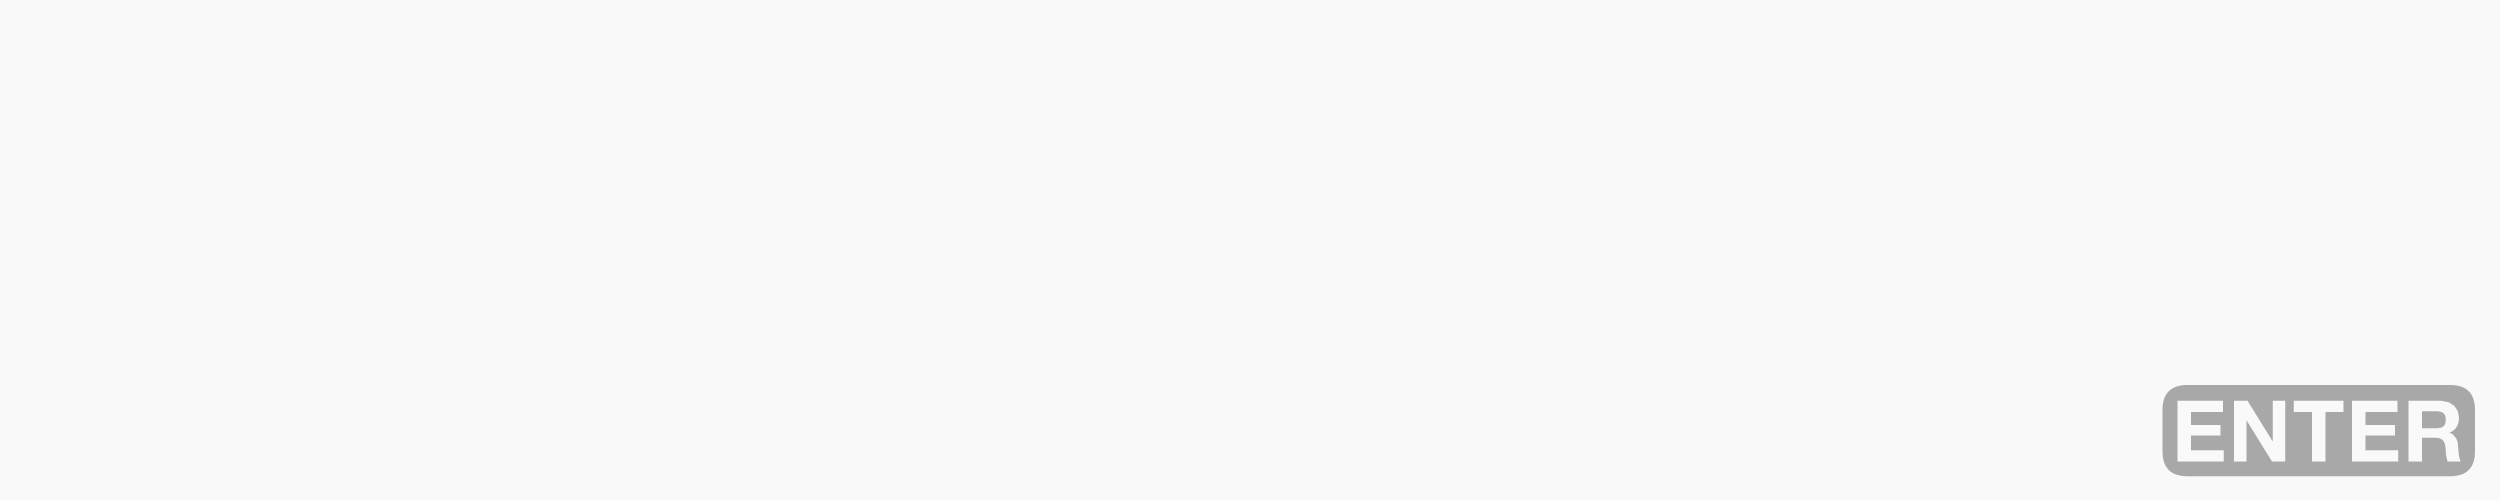
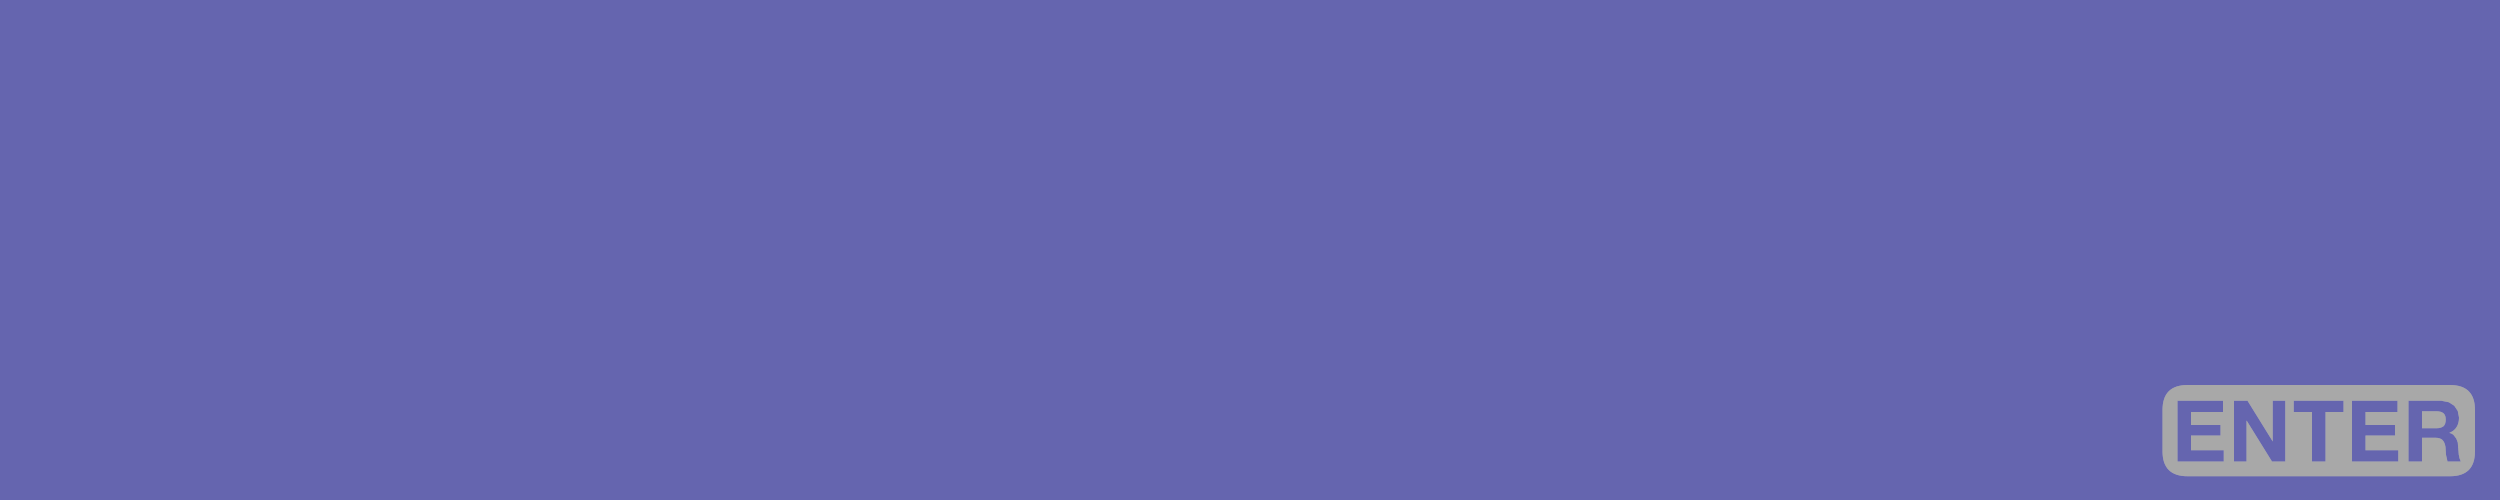
<svg xmlns="http://www.w3.org/2000/svg" xmlns:xlink="http://www.w3.org/1999/xlink" version="1.1" preserveAspectRatio="none" x="0px" y="0px" width="500px" height="100px" viewBox="0 0 500 100">
  <defs>
    <g id="Layer0_0_FILL">
-       <path fill="#FFFFFF" fill-opacity="0.58" stroke="none" d=" M 500 100 L 500 0 0 0 0 100 500 100 M 490 77 Q 495 77 495 82 L 495 90.25 Q 495 95.25 490 95.25 L 437.5 95.25 Q 432.5 95.25 432.5 90.25 L 432.5 82 Q 432.5 77 437.5 77 L 490 77 M 479.5 82.4 L 479.5 80.15 470.4 80.15 470.4 92.3 479.65 92.3 479.65 90.05 473.1 90.05 473.1 87.1 479 87.1 479 85 473.1 85 473.1 82.4 479.5 82.4 M 449.5 80.15 L 446.8 80.15 446.8 92.3 449.3 92.3 449.3 84.15 449.35 84.15 454.4 92.3 457.05 92.3 457.05 80.15 454.55 80.15 454.55 88.3 449.5 80.15 M 458.75 80.15 L 458.75 82.4 462.4 82.4 462.4 92.3 465.1 92.3 465.1 82.4 468.7 82.4 468.7 80.15 458.75 80.15 M 444.1 85 L 438.2 85 438.2 82.4 444.6 82.4 444.6 80.15 435.5 80.15 435.5 92.3 444.75 92.3 444.75 90.05 438.2 90.05 438.2 87.1 444.1 87.1 444.1 85 M 490.85 81.15 L 489.75 80.45 488.25 80.15 481.7 80.15 481.7 92.3 484.4 92.3 484.4 87.55 487.05 87.55 Q 488.05 87.55 488.5 88 488.95 88.45 489.1 89.4 L 489.2 90.95 489.5 92.3 492.15 92.3 491.9 91.65 491.75 90.9 491.55 88.5 491.25 87.7 490.7 87 Q 490.4 86.7 489.9 86.6 L 489.9 86.55 Q 490.9 86.15 491.35 85.35 491.8 84.6 491.8 83.5 L 491.55 82.2 490.85 81.15 M 487.3 82.25 Q 488.2 82.25 488.7 82.65 489.15 83.05 489.15 83.9 489.15 84.85 488.7 85.25 488.2 85.65 487.3 85.65 L 484.4 85.65 484.4 82.25 487.3 82.25 Z" />
+       <path fill="#000080" fill-opacity="0.58" stroke="none" d=" M 500 100 L 500 0 0 0 0 100 500 100 M 490 77 Q 495 77 495 82 L 495 90.25 Q 495 95.25 490 95.25 L 437.5 95.25 Q 432.5 95.25 432.5 90.25 L 432.5 82 Q 432.5 77 437.5 77 L 490 77 M 479.5 82.4 L 479.5 80.15 470.4 80.15 470.4 92.3 479.65 92.3 479.65 90.05 473.1 90.05 473.1 87.1 479 87.1 479 85 473.1 85 473.1 82.4 479.5 82.4 M 449.5 80.15 L 446.8 80.15 446.8 92.3 449.3 92.3 449.3 84.15 449.35 84.15 454.4 92.3 457.05 92.3 457.05 80.15 454.55 80.15 454.55 88.3 449.5 80.15 M 458.75 80.15 L 458.75 82.4 462.4 82.4 462.4 92.3 465.1 92.3 465.1 82.4 468.7 82.4 468.7 80.15 458.75 80.15 M 444.1 85 L 438.2 85 438.2 82.4 444.6 82.4 444.6 80.15 435.5 80.15 435.5 92.3 444.75 92.3 444.75 90.05 438.2 90.05 438.2 87.1 444.1 87.1 444.1 85 M 490.85 81.15 L 489.75 80.45 488.25 80.15 481.7 80.15 481.7 92.3 484.4 92.3 484.4 87.55 487.05 87.55 Q 488.05 87.55 488.5 88 488.95 88.45 489.1 89.4 L 489.2 90.95 489.5 92.3 492.15 92.3 491.9 91.65 491.75 90.9 491.55 88.5 491.25 87.7 490.7 87 Q 490.4 86.7 489.9 86.6 L 489.9 86.55 Q 490.9 86.15 491.35 85.35 491.8 84.6 491.8 83.5 L 491.55 82.2 490.85 81.15 M 487.3 82.25 Q 488.2 82.25 488.7 82.65 489.15 83.05 489.15 83.9 489.15 84.85 488.7 85.25 488.2 85.65 487.3 85.65 L 484.4 85.65 484.4 82.25 487.3 82.25 Z" />
      <path fill="#000000" fill-opacity="0.302" stroke="none" d=" M 495 82 Q 495 77 490 77 L 437.5 77 Q 432.5 77 432.5 82 L 432.5 90.25 Q 432.5 95.25 437.5 95.25 L 490 95.25 Q 495 95.25 495 90.25 L 495 82 M 489.75 80.45 L 490.85 81.15 491.55 82.2 491.8 83.5 Q 491.8 84.6 491.35 85.35 490.9 86.15 489.9 86.55 L 489.9 86.6 Q 490.4 86.7 490.7 87 L 491.25 87.7 491.55 88.5 491.75 90.9 491.9 91.65 492.15 92.3 489.5 92.3 489.2 90.95 489.1 89.4 Q 488.95 88.45 488.5 88 488.05 87.55 487.05 87.55 L 484.4 87.55 484.4 92.3 481.7 92.3 481.7 80.15 488.25 80.15 489.75 80.45 M 438.2 85 L 444.1 85 444.1 87.1 438.2 87.1 438.2 90.05 444.75 90.05 444.75 92.3 435.5 92.3 435.5 80.15 444.6 80.15 444.6 82.4 438.2 82.4 438.2 85 M 458.75 82.4 L 458.75 80.15 468.7 80.15 468.7 82.4 465.1 82.4 465.1 92.3 462.4 92.3 462.4 82.4 458.75 82.4 M 446.8 80.15 L 449.5 80.15 454.55 88.3 454.55 80.15 457.05 80.15 457.05 92.3 454.4 92.3 449.35 84.15 449.3 84.15 449.3 92.3 446.8 92.3 446.8 80.15 M 479.5 80.15 L 479.5 82.4 473.1 82.4 473.1 85 479 85 479 87.1 473.1 87.1 473.1 90.05 479.65 90.05 479.65 92.3 470.4 92.3 470.4 80.15 479.5 80.15 M 488.7 82.65 Q 488.2 82.25 487.3 82.25 L 484.4 82.25 484.4 85.65 487.3 85.65 Q 488.2 85.65 488.7 85.25 489.15 84.85 489.15 83.9 489.15 83.05 488.7 82.65 Z" />
    </g>
  </defs>
  <g transform="matrix( 1, 0, 0, 1, 0,0) ">
    <use xlink:href="#Layer0_0_FILL" />
  </g>
</svg>
